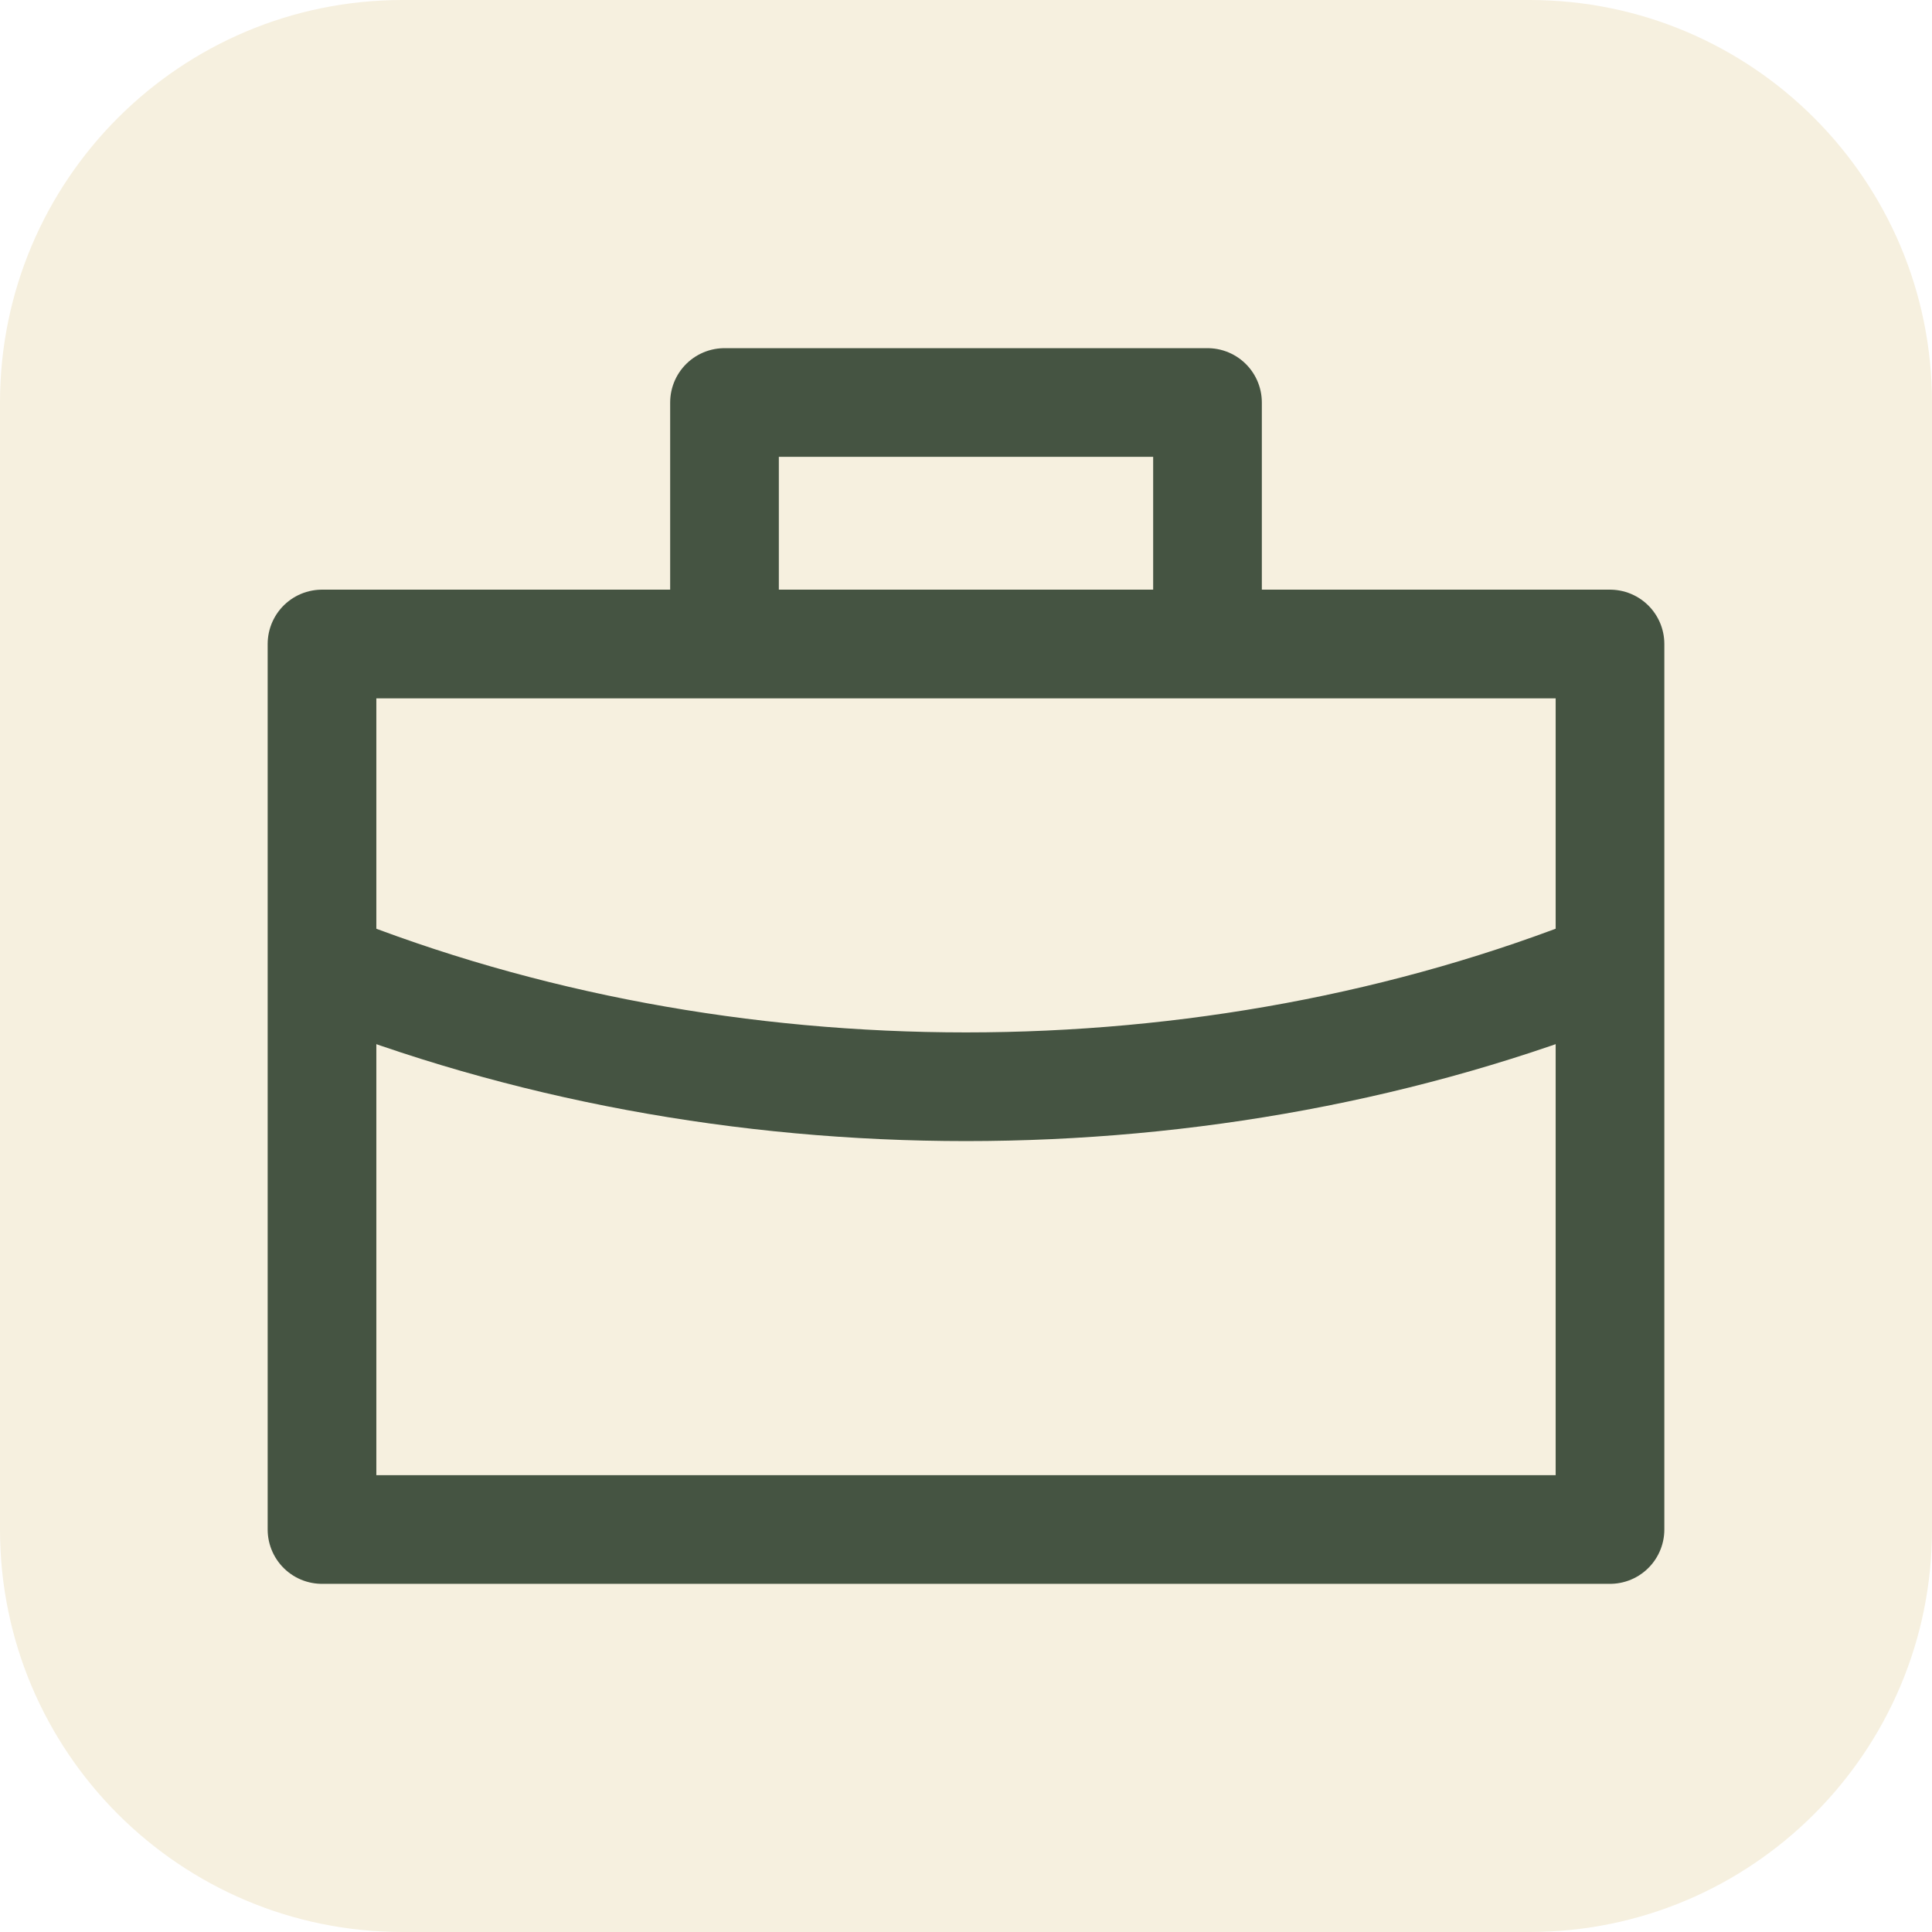
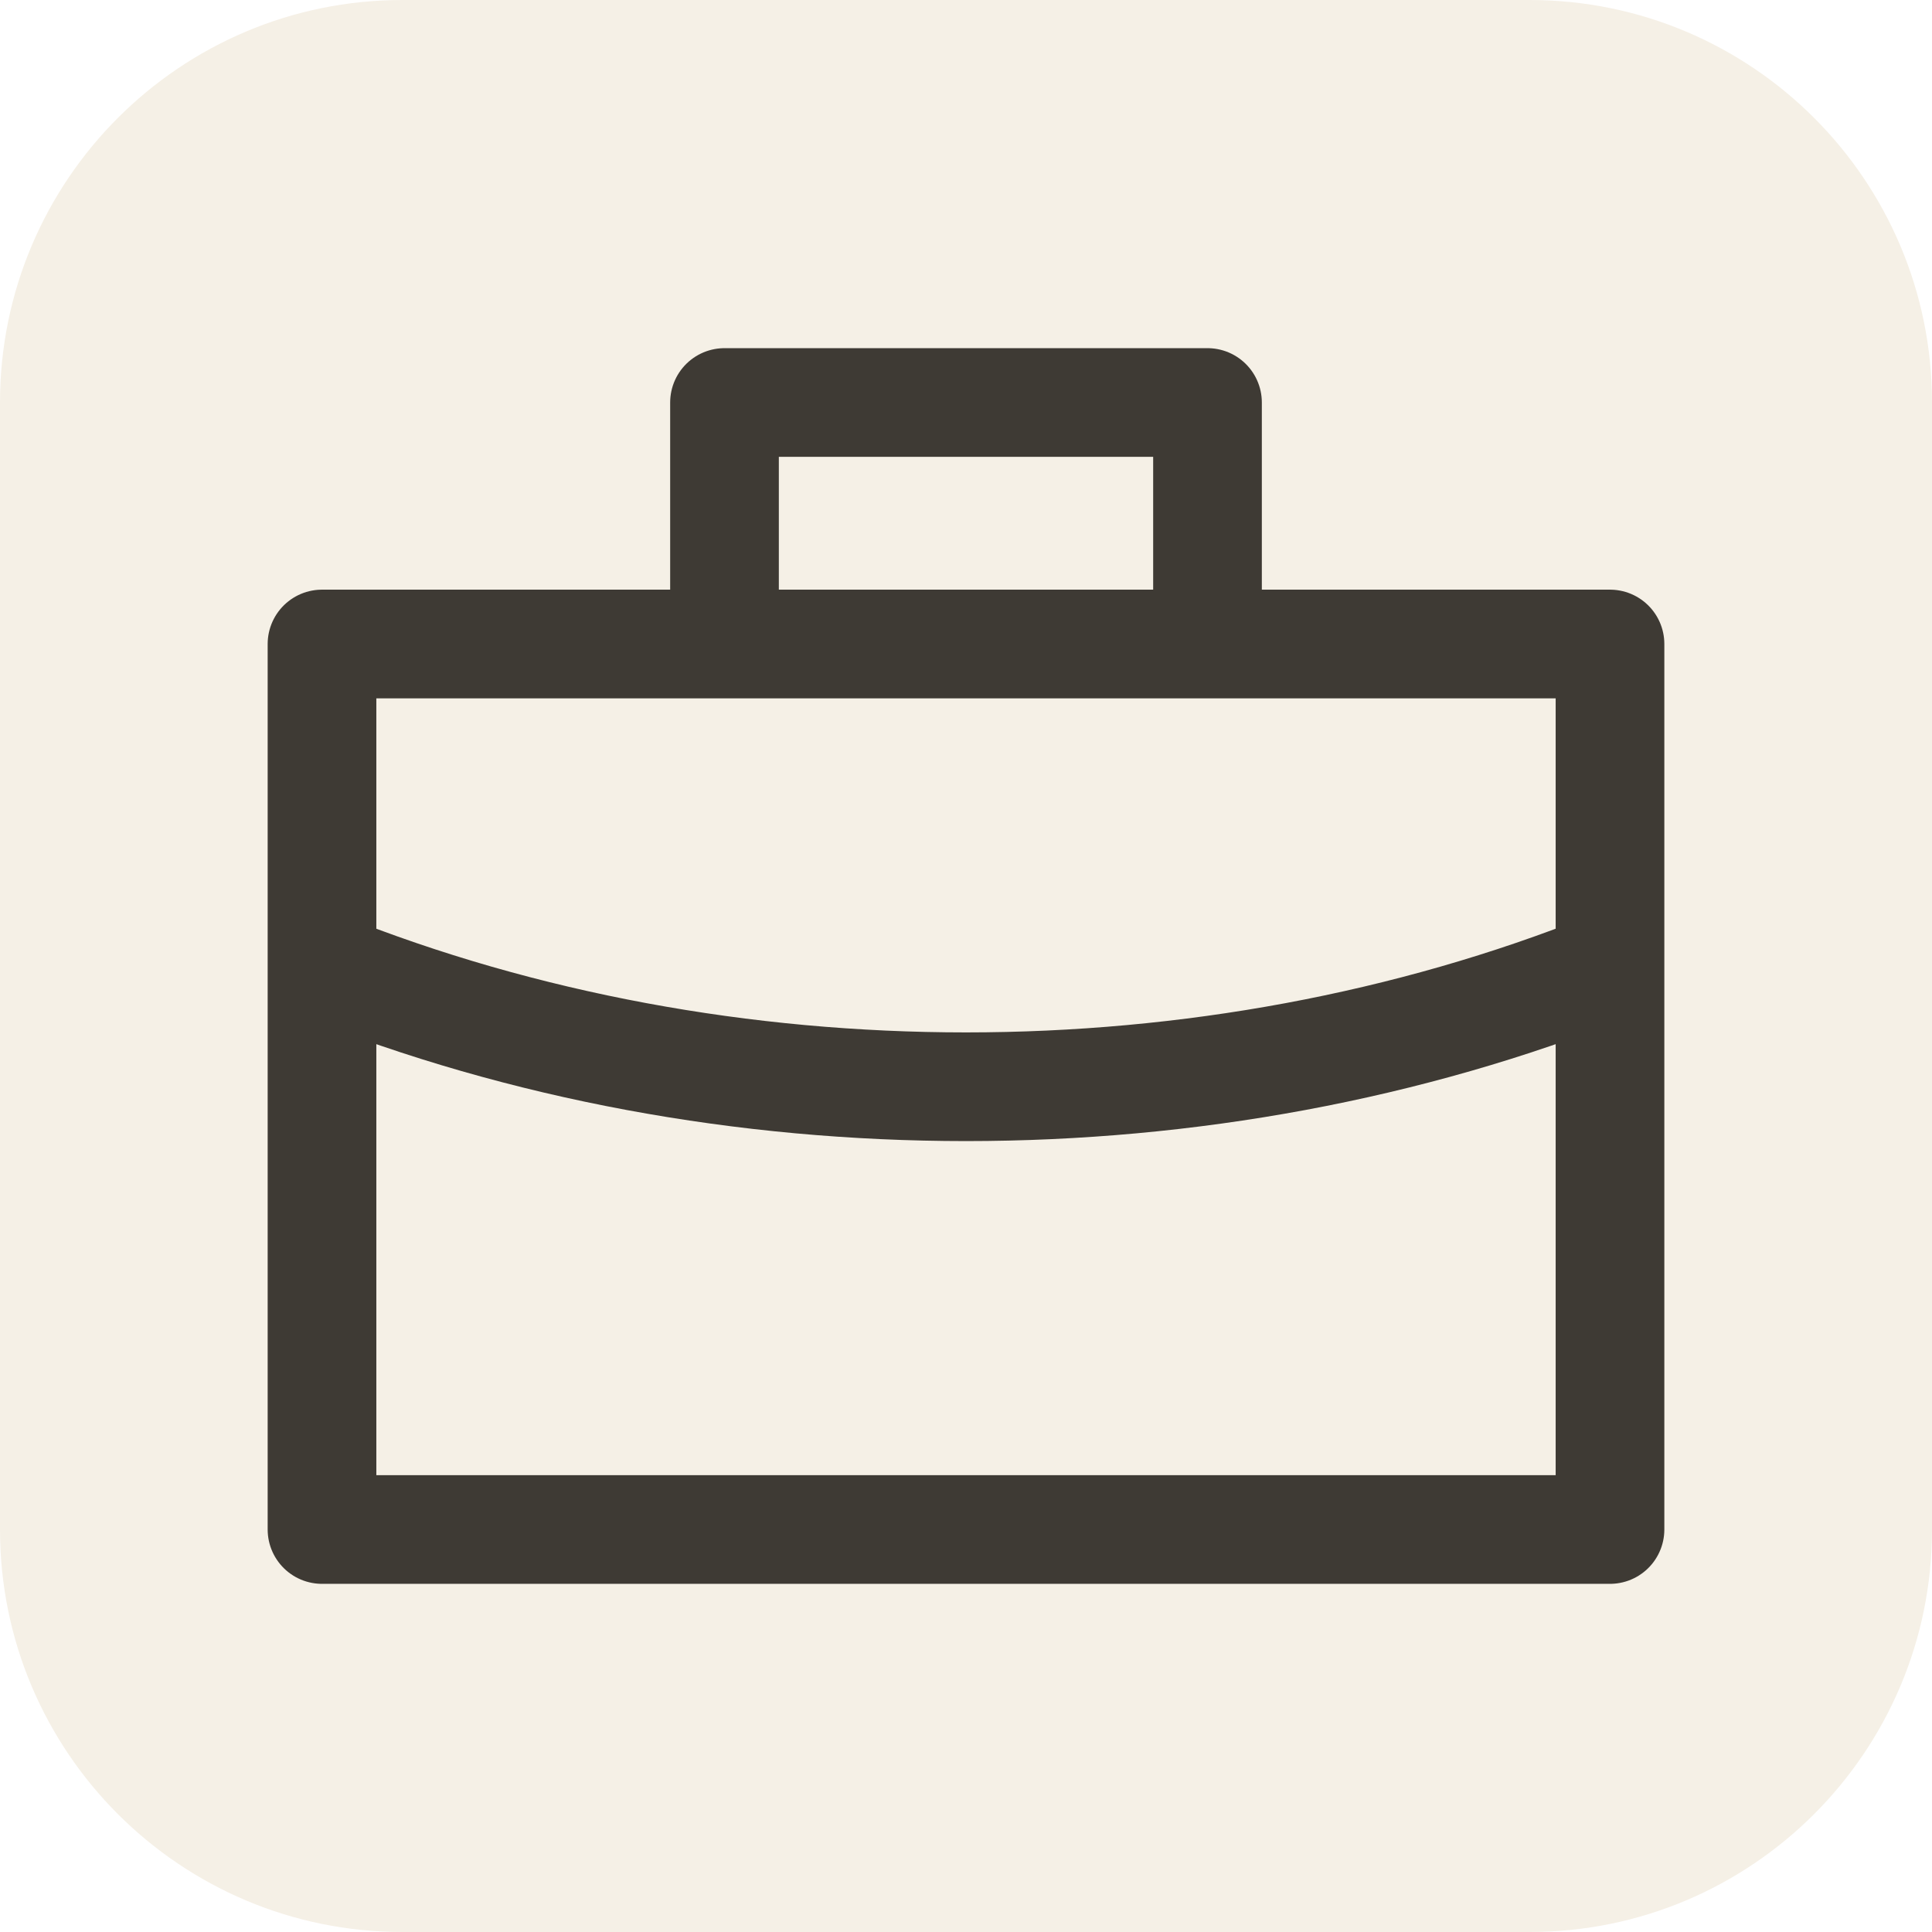
<svg xmlns="http://www.w3.org/2000/svg" viewBox="0 0 24 24" width="256" height="256">
-   <rect width="24" height="24" rx="5" fill="#F6F0DF" />
-   <path d="M4 8h16v11H4z M9 8V5h6v3 M4 12c5 2 11 2 16 0" fill="none" stroke="#455442" stroke-width="1.35" stroke-linecap="round" stroke-linejoin="round" />
+   <rect width="24" height="24" rx="5" fill="#F5F0E6" />
+   <path d="M4 8h16v11H4z M9 8V5h6v3 M4 12c5 2 11 2 16 0" fill="none" stroke="#3E3A34" stroke-width="1.35" stroke-linecap="round" stroke-linejoin="round" />
</svg>
